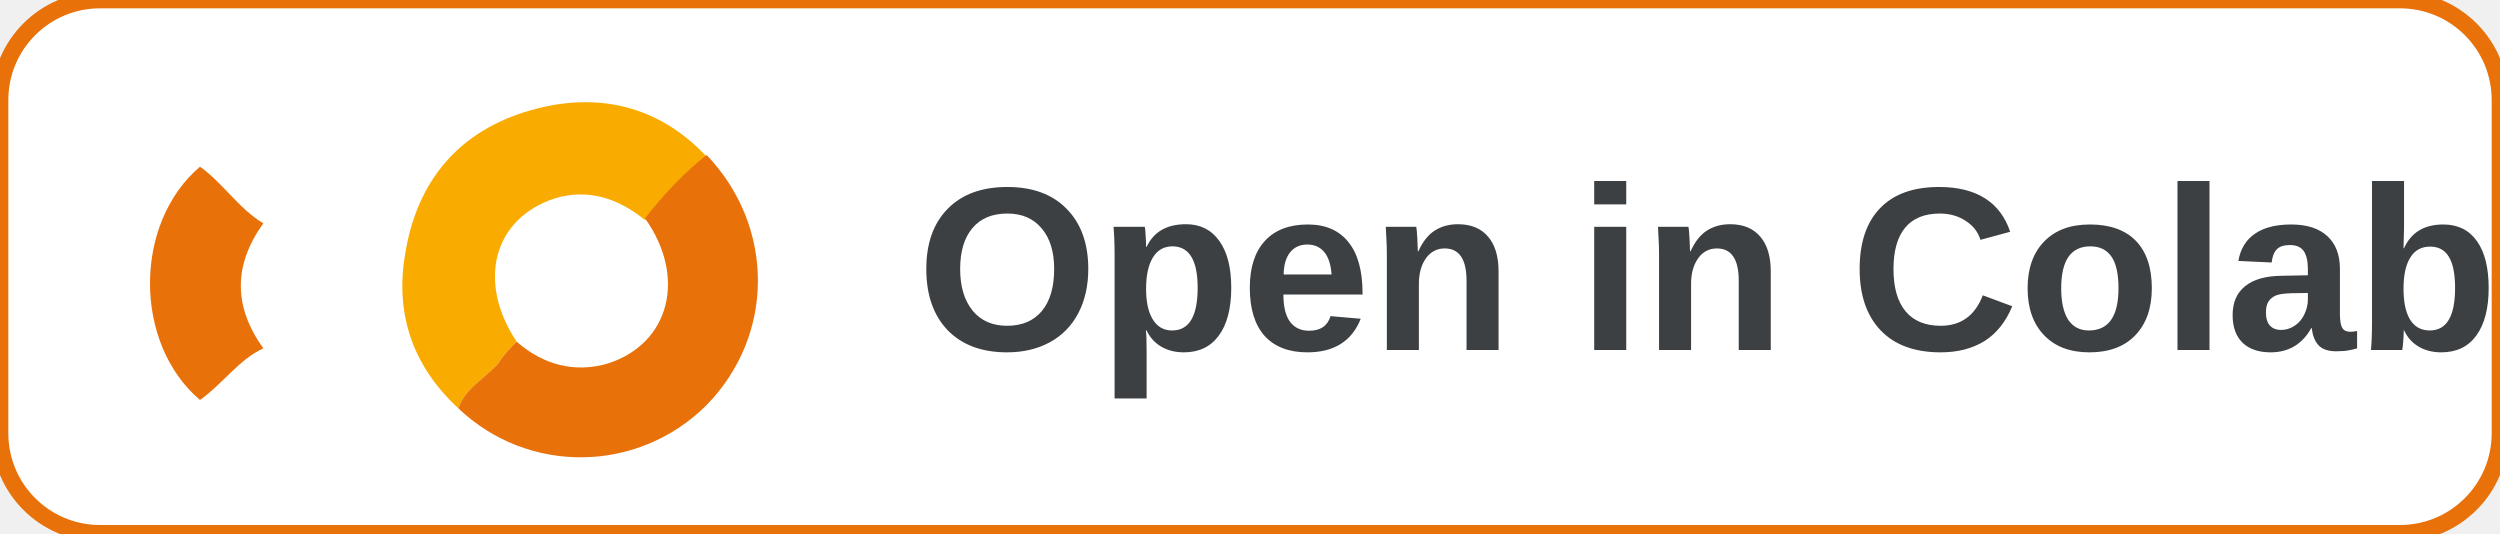
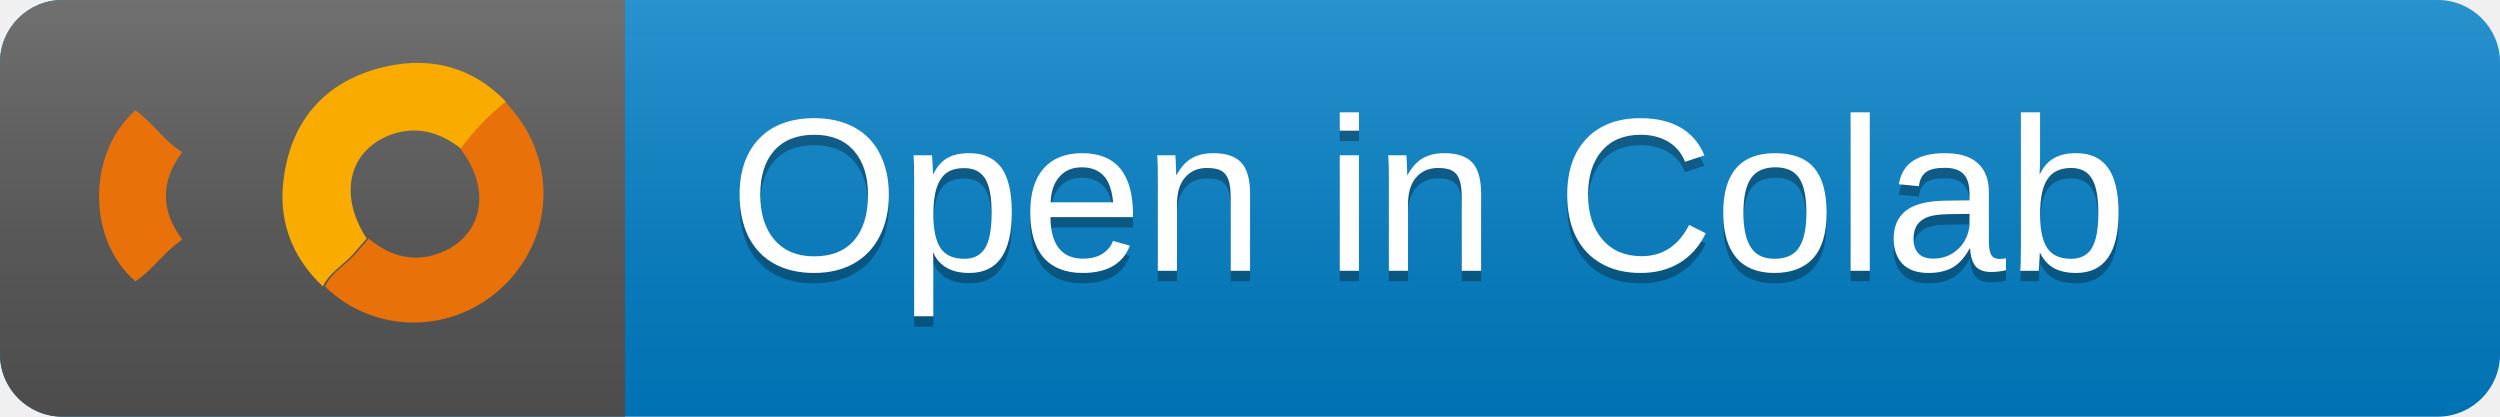
- <svg xmlns="http://www.w3.org/2000/svg" width="150" height="32" viewBox="0 0 150 32" role="img" aria-label="Open in Colab">
-   <rect width="150" height="32" rx="6" fill="#fff" stroke="#e8710a" />
-   <path fill="#e8710a" d="M12 24c-4-3.4-4-10.6 0-14 1.4 1 2.3 2.5 3.8 3.4-1.8 2.5-1.8 5 0 7.5C14.3 21.6 13.4 23 12 24Z" />
-   <path fill="#f9ab00" d="M27.5 24.5c-2.7-2.5-3.8-5.6-3.2-9.2.7-4.5 3.3-7.5 7.6-8.7 3.9-1.1 7.6-.3 10.5 2.8-1.4 1.1-2.6 2.4-3.7 3.8-1.6-1.3-3.4-1.9-5.4-1.3-3.7 1.2-4.7 5-2.3 8.6-.4.4-.8.8-1.1 1.3-.8.9-2 1.5-2.4 2.7Z" />
-   <path fill="#e8710a" d="M38.7 13.1c1.1-1.4 2.3-2.7 3.7-3.8 4.1 4.3 4.1 10.8 0 15-4.1 4.1-10.7 4.2-14.9.2.4-1.2 1.6-1.8 2.4-2.7.3-.5.7-.9 1.1-1.3 1.6 1.4 3.5 1.9 5.5 1.3 3.7-1.2 4.7-5.2 2.2-8.7Z" />
-   <text x="55" y="21" fill="#3c4043" font-family="Arial, sans-serif" font-size="14" font-weight="600">Open in Colab</text>
+ <svg xmlns="http://www.w3.org/2000/svg" width="240" height="40" viewBox="0 0 240 40" role="img" aria-label="Open in Colab">
+   <defs>
+     <linearGradient id="shine" x2="0" y2="1">
+       <stop offset="0" stop-color="#fff" stop-opacity=".16" />
+       <stop offset="1" stop-color="#000" stop-opacity=".1" />
+     </linearGradient>
+     <clipPath id="button">
+       <rect width="240" height="40" rx="6" />
+     </clipPath>
+   </defs>
+   <g clip-path="url(#button)">
+     <path fill="#007ec6" d="M0 0h240v40H0z" />
+     <path fill="#555" d="M0 0h60v40H0z" />
+     <path fill="url(#shine)" d="M0 0h240v40H0z" />
+   </g>
+   <path fill="#e8710a" d="M13 27c-4.7-4-4.6-12.4 0-16.4 1.7 1.2 2.8 3 4.5 4-2.1 2.8-2.1 5.6 0 8.4-1.7 1.1-2.8 2.9-4.5 4Z" />
+   <path fill="#f9ab00" d="M31 27.5c-3.1-2.9-4.4-6.6-3.7-10.8.8-5.2 3.9-8.7 8.9-10.1 4.6-1.3 9-.4 12.4 3.2-1.6 1.3-3.1 2.8-4.3 4.5-1.9-1.5-4-2.2-6.4-1.5-4.4 1.4-5.5 5.8-2.7 10.1-.4.5-.9 1-1.3 1.5-1 1.1-2.3 1.8-2.9 3.1Z" />
+   <path fill="#e8710a" d="M44.2 14.3c1.2-1.7 2.7-3.2 4.3-4.5 4.9 5 4.9 12.6 0 17.5-4.8 4.8-12.5 4.9-17.3.2.6-1.3 1.9-2 2.9-3.1.4-.5.9-1 1.3-1.5 1.9 1.6 4.1 2.3 6.5 1.5 4.3-1.4 5.5-6 2.3-10.1Z" />
+   <text x="70" y="27" fill="#010101" fill-opacity=".3" font-family="Arial, Verdana, sans-serif" font-size="21">Open in Colab</text>
+   <text x="70" y="26" fill="#fff" font-family="Arial, Verdana, sans-serif" font-size="21">Open in Colab</text>
</svg>
